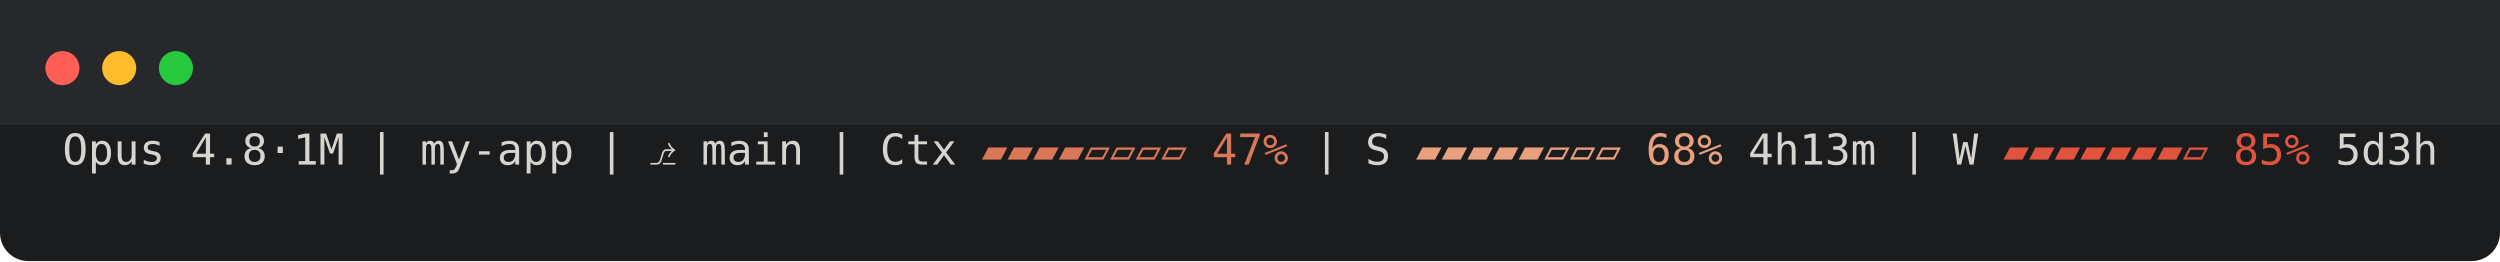
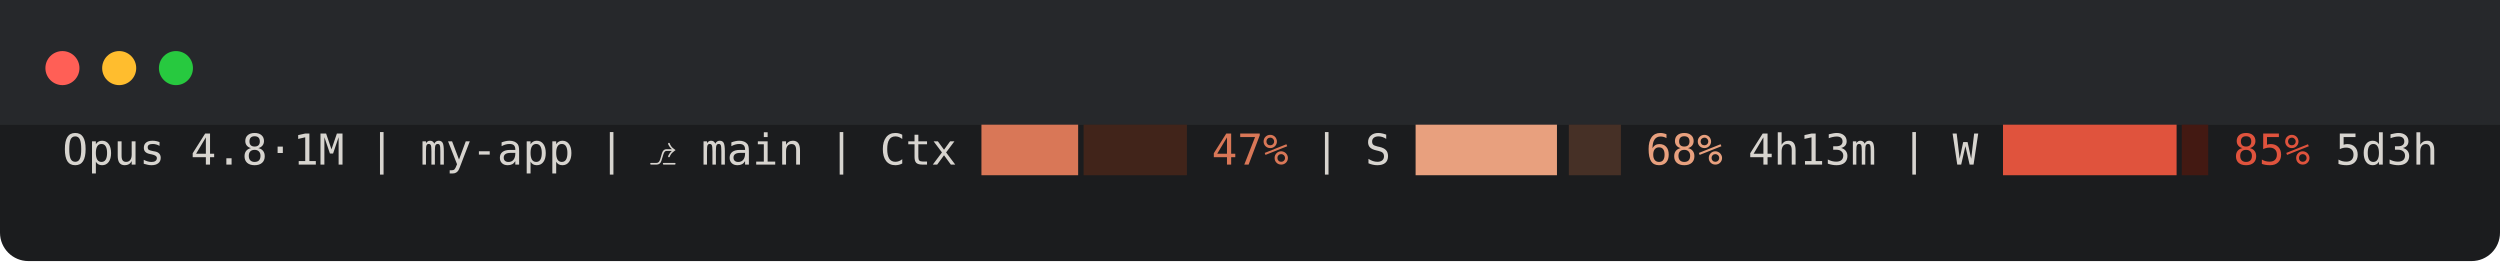
<svg xmlns="http://www.w3.org/2000/svg" width="881" height="92" viewBox="0 0 881 92" font-family="ui-monospace, SFMono-Regular, 'Cascadia Mono', Menlo, Consolas, 'DejaVu Sans Mono', monospace" font-size="15" font-weight="500">
  <rect x="0" y="0" width="881" height="92" rx="10" fill="#1b1c1e" />
  <rect x="0" y="0" width="881" height="44" fill="#26282b" />
  <circle cx="22" cy="24" r="6" fill="#ff5f56" />
  <circle cx="42" cy="24" r="6" fill="#ffbd2e" />
  <circle cx="62" cy="24" r="6" fill="#27c93f" />
  <text x="22.0" y="58" xml:space="preserve" textLength="99.0" lengthAdjust="spacingAndGlyphs" fill="#d7d4cf">Opus 4.8·1M</text>
  <text x="121.0" y="58" xml:space="preserve" textLength="81.0" lengthAdjust="spacingAndGlyphs" fill="#d7d4cf"> | my-app</text>
  <text x="202.0" y="58" xml:space="preserve" textLength="81.0" lengthAdjust="spacingAndGlyphs" fill="#d7d4cf"> | ⎇ main</text>
  <text x="283.0" y="58" xml:space="preserve" textLength="63.0" lengthAdjust="spacingAndGlyphs" fill="#d7d4cf"> | Ctx </text>
-   <text x="346.0" y="58" xml:space="preserve" textLength="72.0" lengthAdjust="spacingAndGlyphs" fill="#d97757">▰▰▰▰▱▱▱▱</text>
+   <text x="346.0" y="58" xml:space="preserve" textLength="36.0" lengthAdjust="spacingAndGlyphs" fill="#d97757">███▊</text>
+   <text x="382.0" y="58" xml:space="preserve" textLength="36.0" lengthAdjust="spacingAndGlyphs" fill="#41241a">████</text>
  <text x="418.0" y="58" xml:space="preserve" textLength="9.0" lengthAdjust="spacingAndGlyphs" fill="#d7d4cf"> </text>
  <text x="427.0" y="58" xml:space="preserve" textLength="27.0" lengthAdjust="spacingAndGlyphs" fill="#d97757">47%</text>
  <text x="454.0" y="58" xml:space="preserve" textLength="45.0" lengthAdjust="spacingAndGlyphs" fill="#d7d4cf"> | S </text>
-   <text x="499.0" y="58" xml:space="preserve" textLength="72.0" lengthAdjust="spacingAndGlyphs" fill="#e8a07e">▰▰▰▰▰▱▱▱</text>
+   <text x="499.0" y="58" xml:space="preserve" textLength="54.0" lengthAdjust="spacingAndGlyphs" fill="#e8a07e">█████▌</text>
+   <text x="553.0" y="58" xml:space="preserve" textLength="18.0" lengthAdjust="spacingAndGlyphs" fill="#463026">██</text>
  <text x="571.0" y="58" xml:space="preserve" textLength="9.0" lengthAdjust="spacingAndGlyphs" fill="#d7d4cf"> </text>
  <text x="580.0" y="58" xml:space="preserve" textLength="27.0" lengthAdjust="spacingAndGlyphs" fill="#e8a07e">68%</text>
  <text x="607.0" y="58" xml:space="preserve" textLength="54.0" lengthAdjust="spacingAndGlyphs" fill="#d7d4cf"> 4h13m</text>
  <text x="661.0" y="58" xml:space="preserve" textLength="45.0" lengthAdjust="spacingAndGlyphs" fill="#d7d4cf"> | W </text>
-   <text x="706.0" y="58" xml:space="preserve" textLength="72.0" lengthAdjust="spacingAndGlyphs" fill="#e0533d">▰▰▰▰▰▰▰▱</text>
+   <text x="706.0" y="58" xml:space="preserve" textLength="63.0" lengthAdjust="spacingAndGlyphs" fill="#e0533d">██████▊</text>
+   <text x="769.0" y="58" xml:space="preserve" textLength="9.0" lengthAdjust="spacingAndGlyphs" fill="#431912">█</text>
  <text x="778.0" y="58" xml:space="preserve" textLength="9.0" lengthAdjust="spacingAndGlyphs" fill="#d7d4cf"> </text>
  <text x="787.0" y="58" xml:space="preserve" textLength="27.0" lengthAdjust="spacingAndGlyphs" fill="#e0533d">85%</text>
  <text x="814.0" y="58" xml:space="preserve" textLength="45.0" lengthAdjust="spacingAndGlyphs" fill="#d7d4cf"> 5d3h</text>
</svg>
